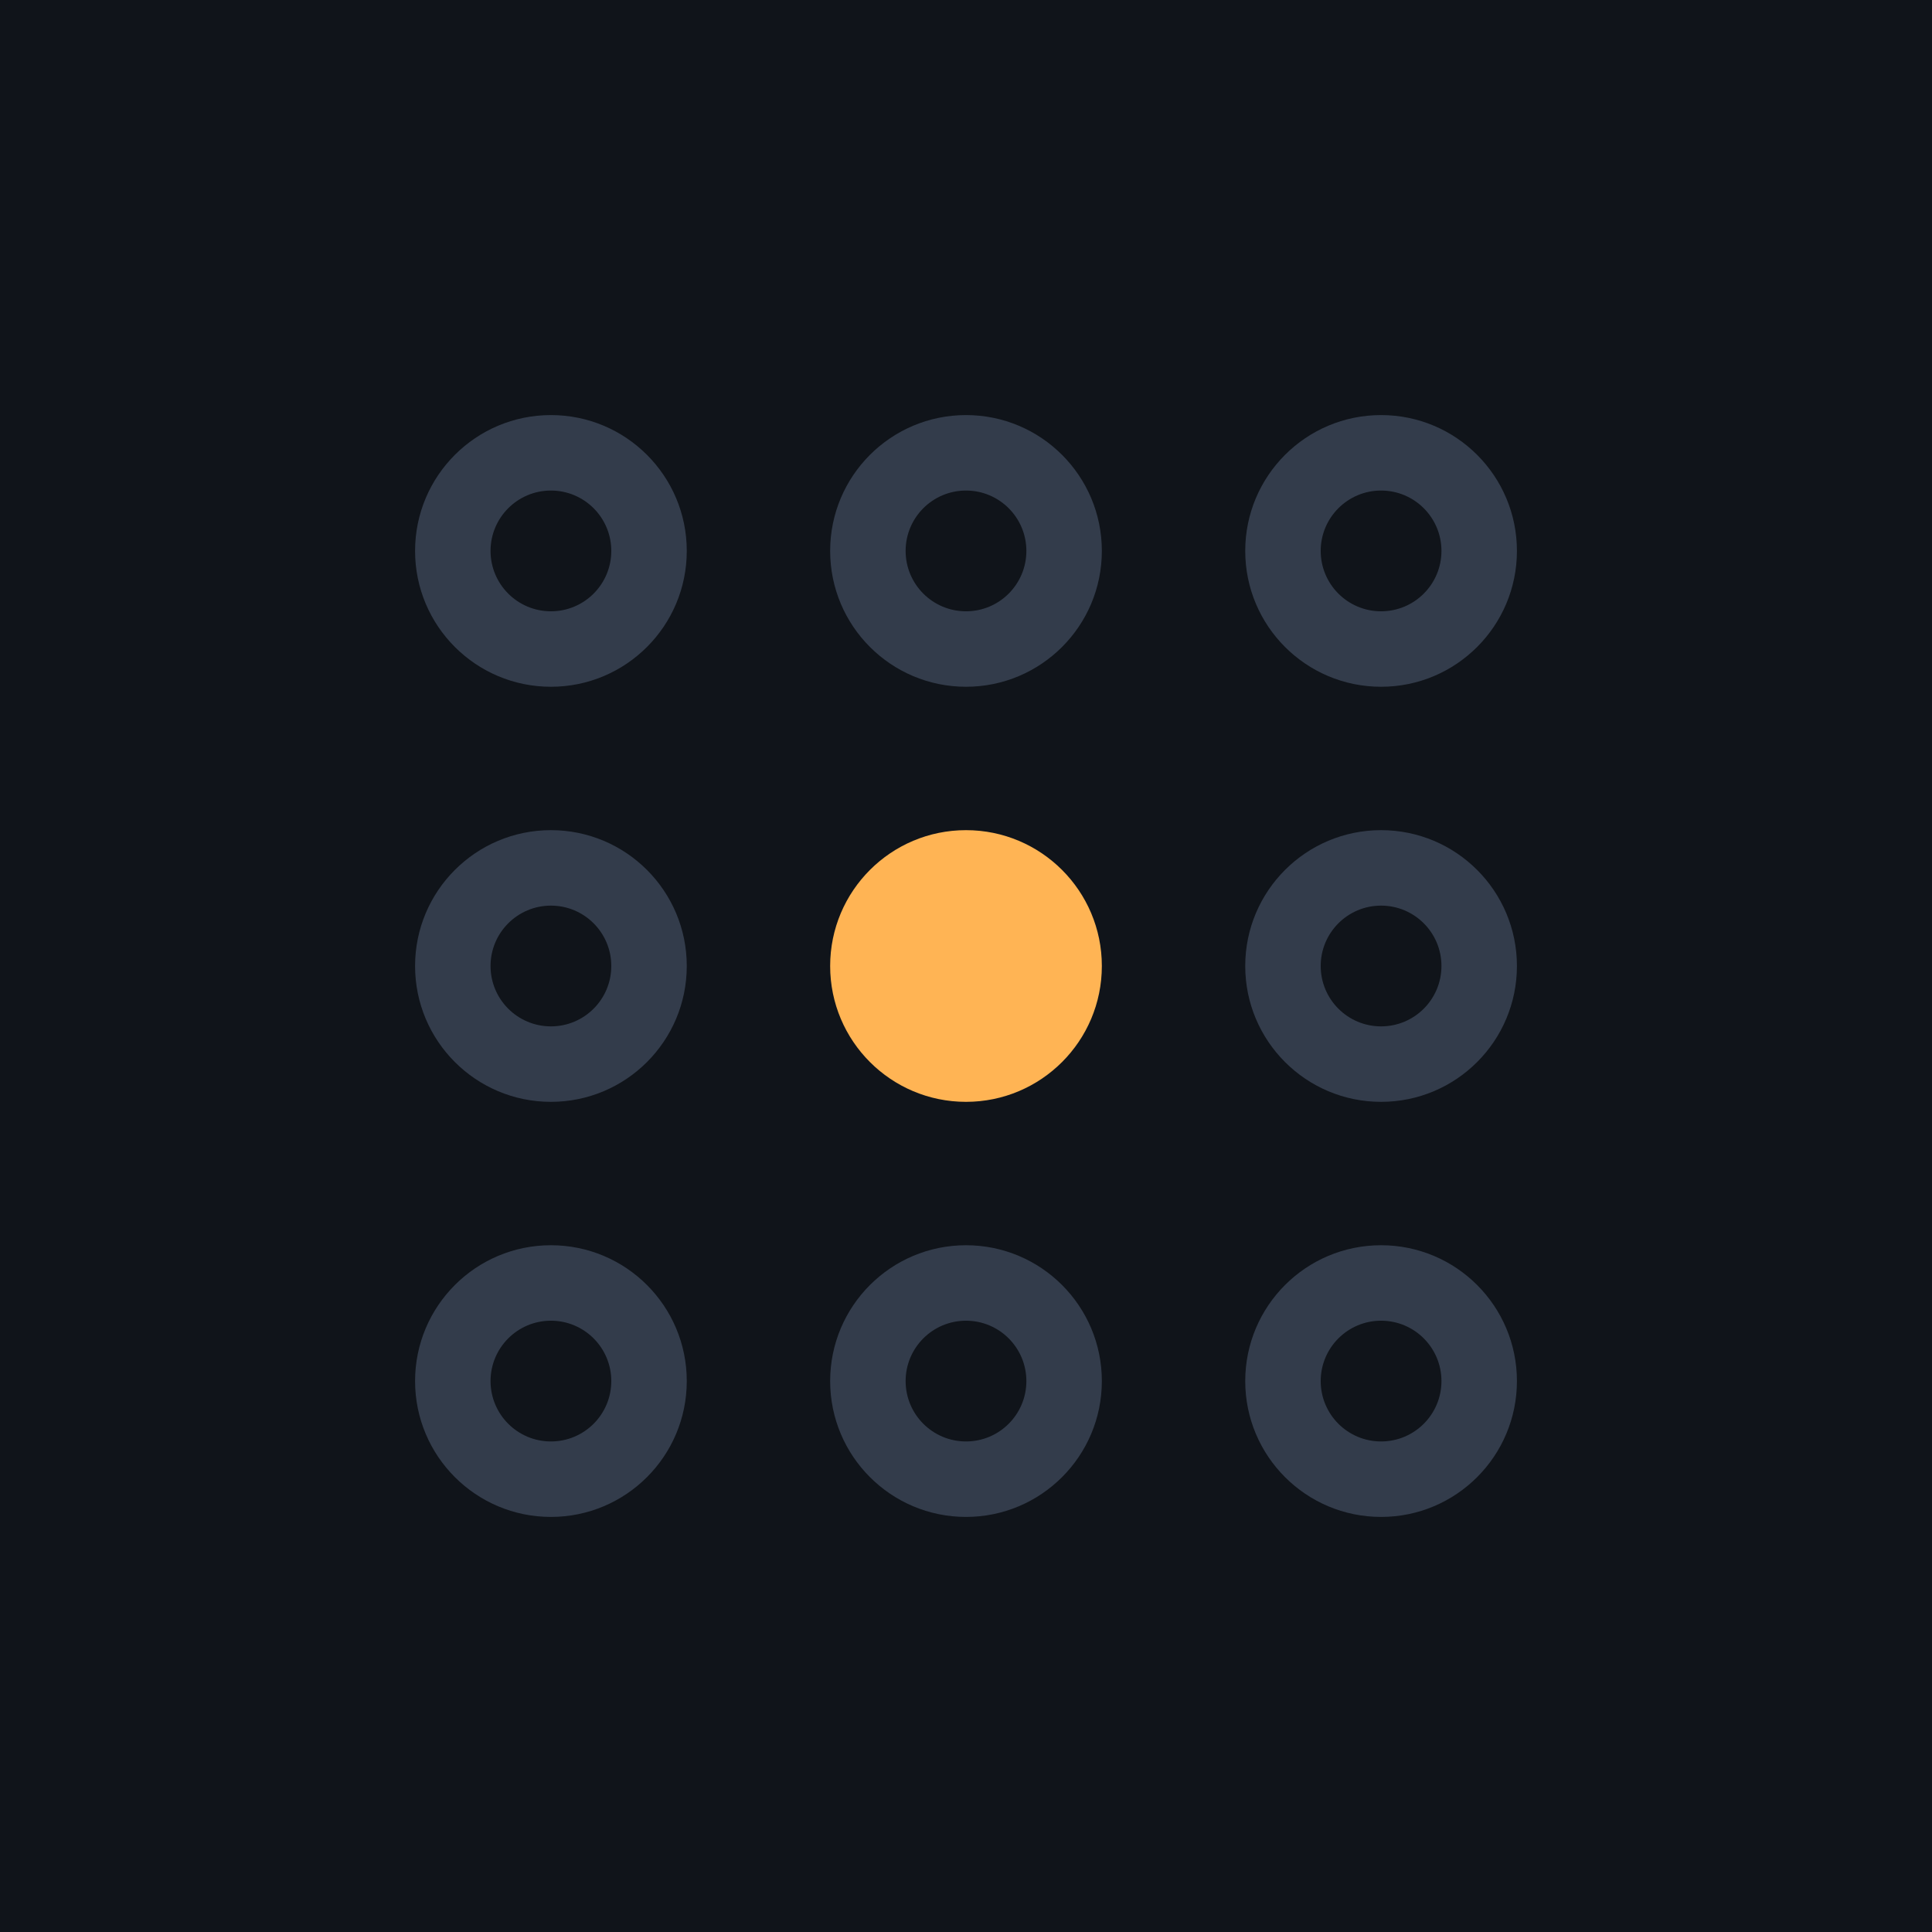
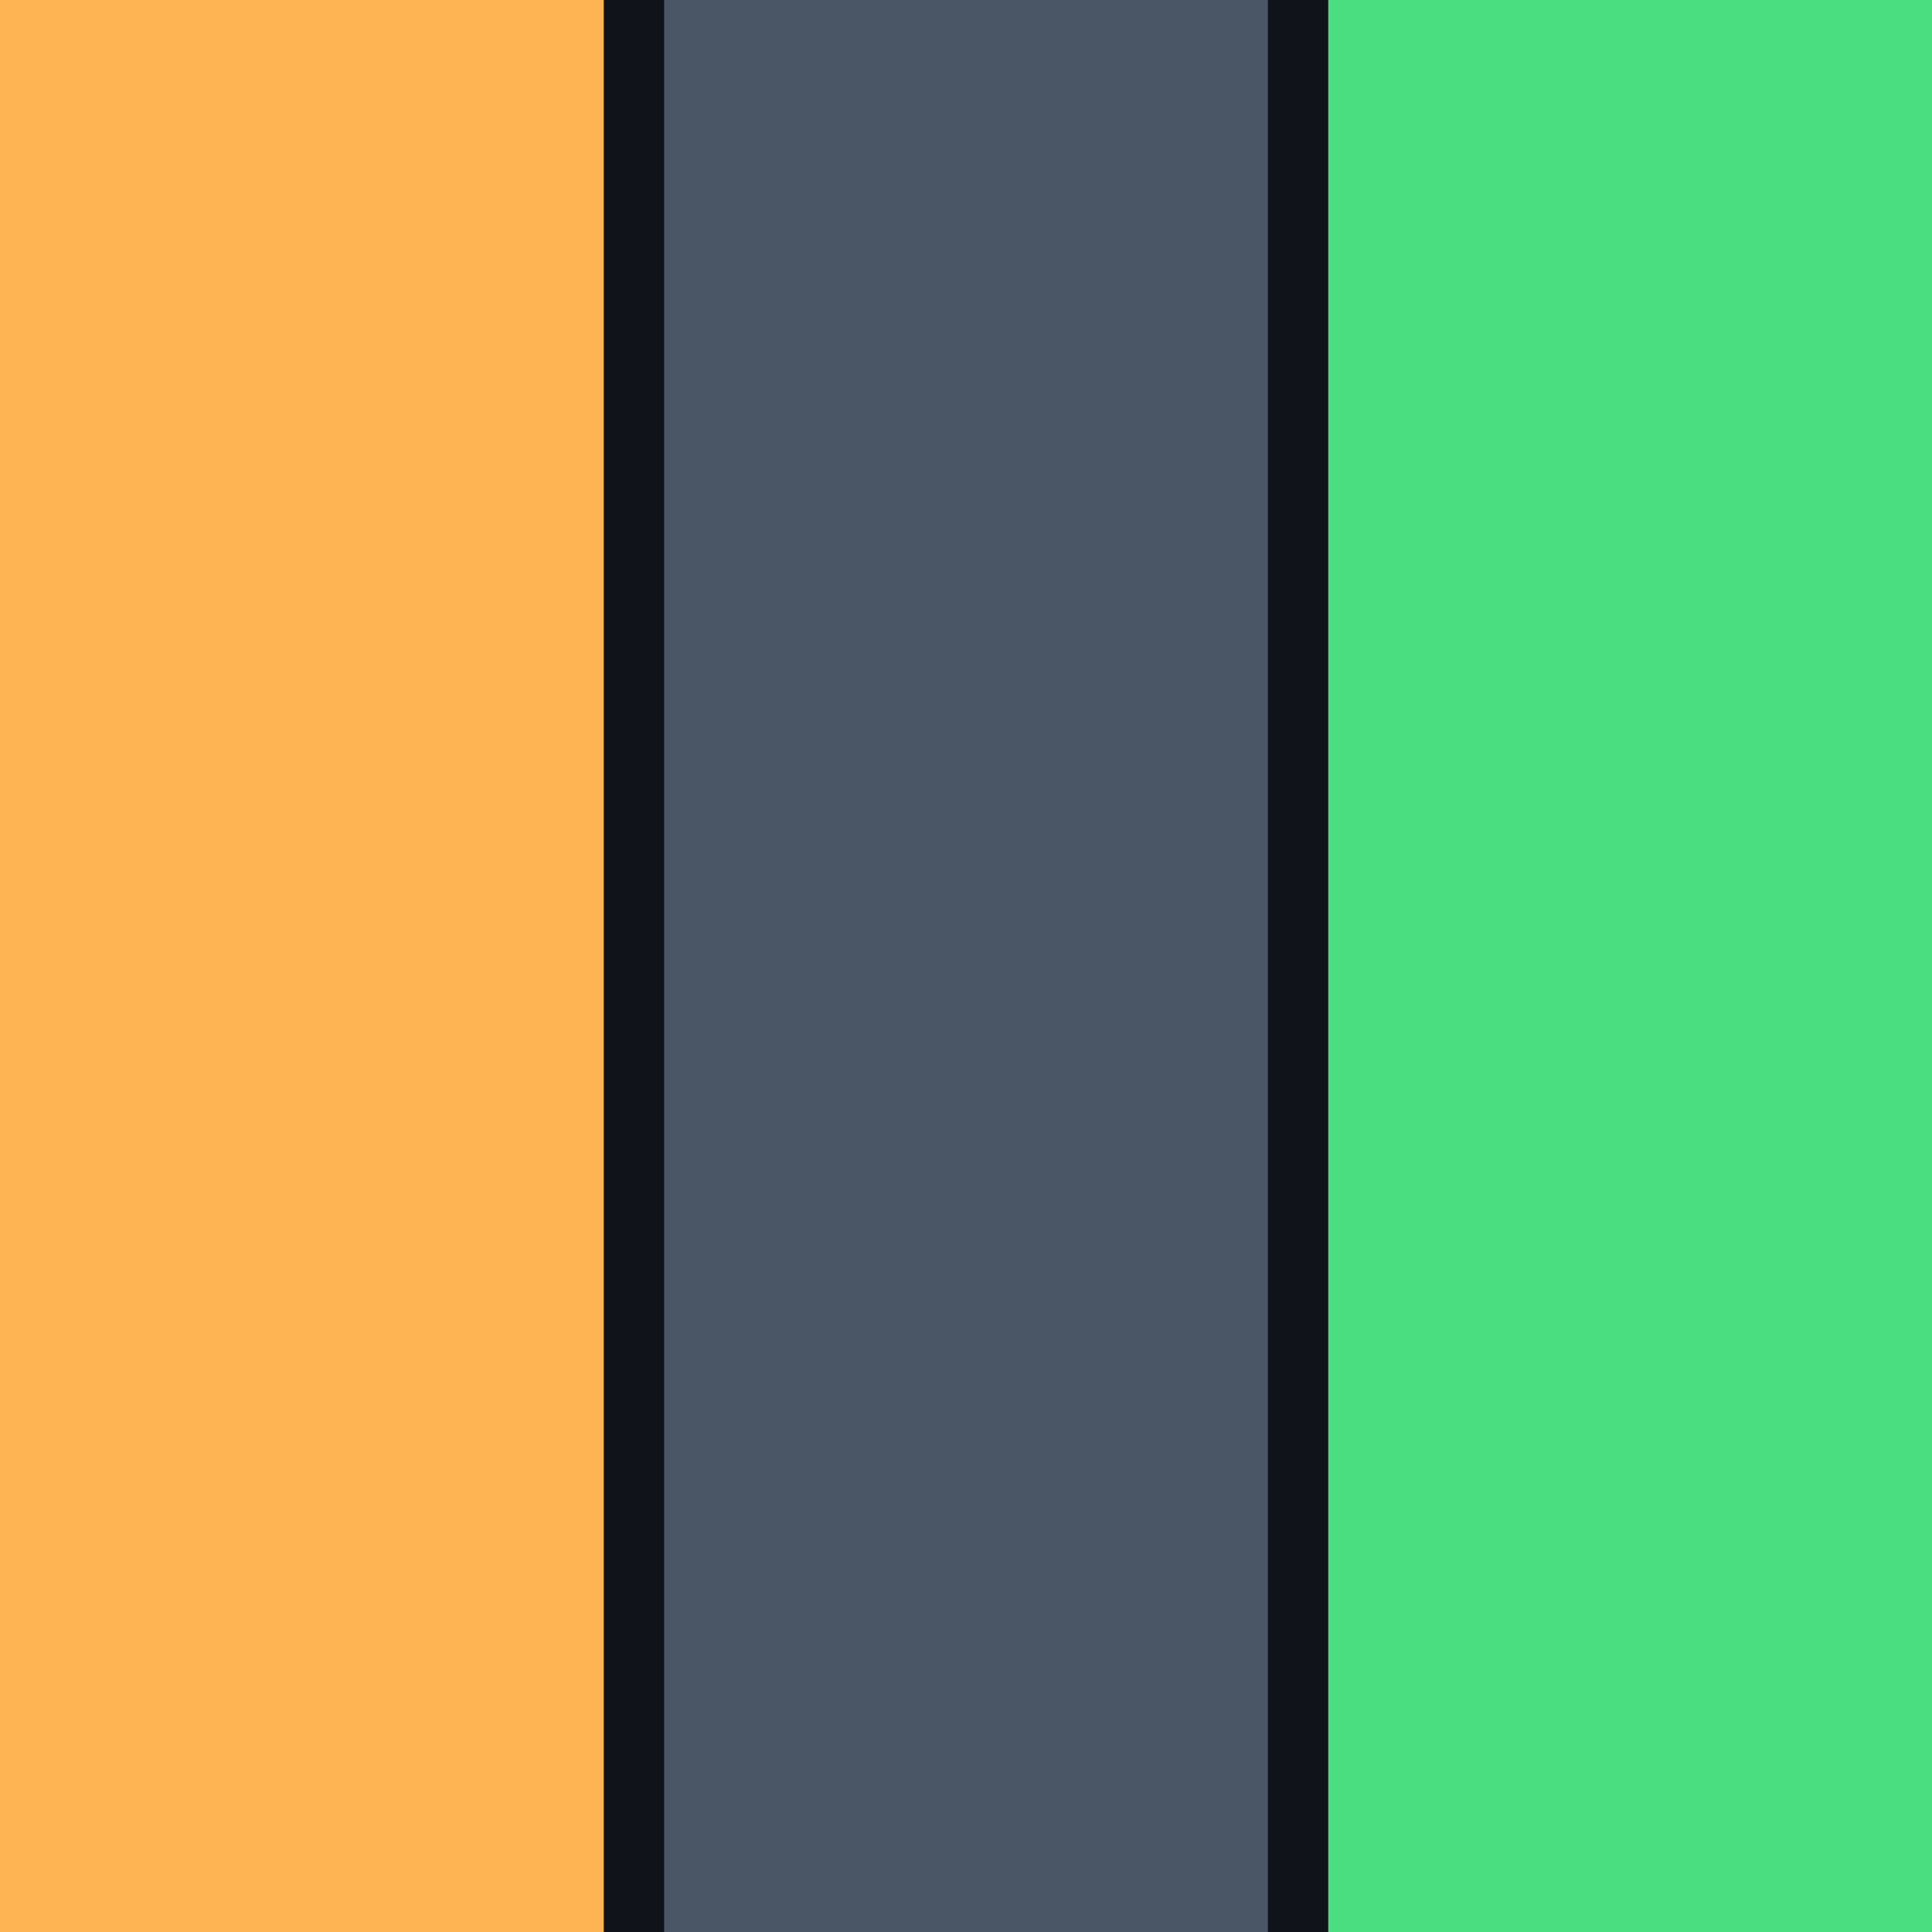
<svg xmlns="http://www.w3.org/2000/svg" viewBox="0 0 512 512" width="512" height="512">
  <rect width="512" height="512" fill="#10141a" />
-   <g fill="#333c4b">
-     <circle cx="146" cy="146" r="36" />
-     <circle cx="256" cy="146" r="36" />
-     <circle cx="366" cy="146" r="36" />
-     <circle cx="146" cy="256" r="36" />
-     <circle cx="366" cy="256" r="36" />
-     <circle cx="146" cy="366" r="36" />
-     <circle cx="256" cy="366" r="36" />
-     <circle cx="366" cy="366" r="36" />
-   </g>
-   <g fill="#10141a">
-     <circle cx="146" cy="146" r="16" />
-     <circle cx="256" cy="146" r="16" />
-     <circle cx="366" cy="146" r="16" />
-     <circle cx="146" cy="256" r="16" />
-     <circle cx="366" cy="256" r="16" />
-     <circle cx="146" cy="366" r="16" />
-     <circle cx="256" cy="366" r="16" />
-     <circle cx="366" cy="366" r="16" />
-   </g>
-   <circle cx="256" cy="256" r="36" fill="#ffb454" />
+   <rect width="160" height="512" fill="#ffb454" />
+   <rect x="176" width="160" height="512" fill="#4a5566" />
+   <rect x="352" width="160" height="512" fill="#4ade80" />
</svg>
